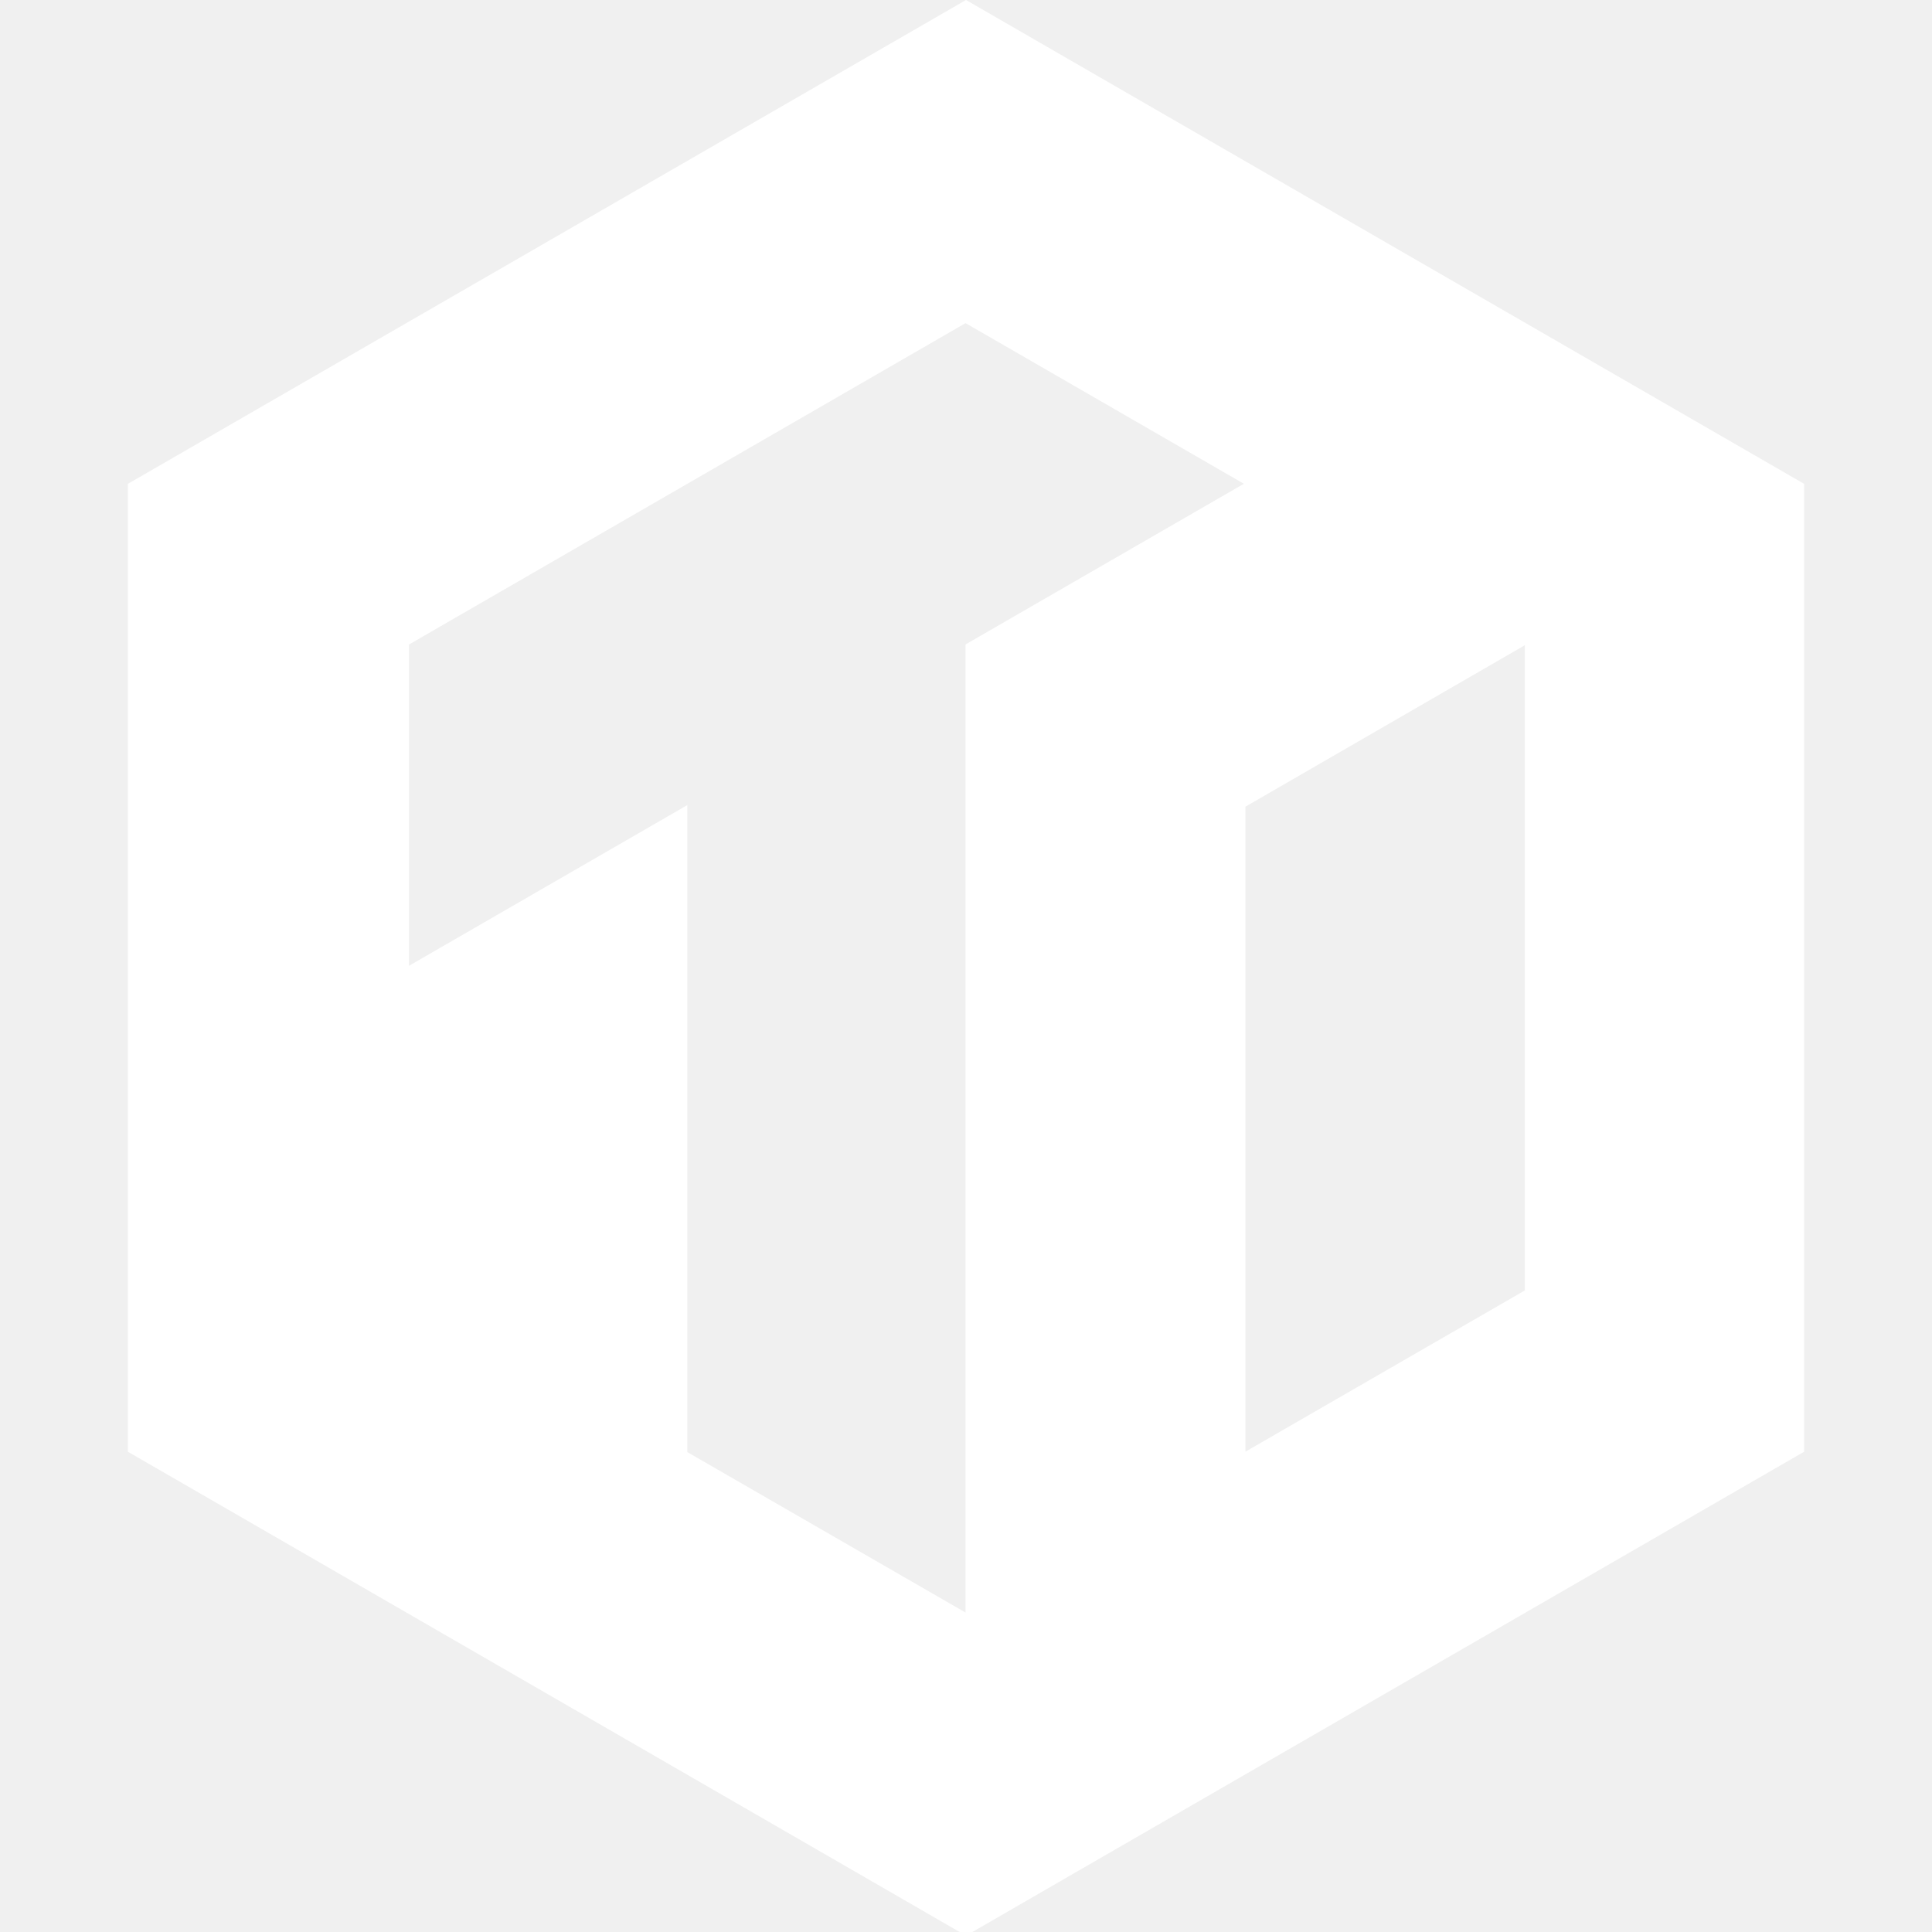
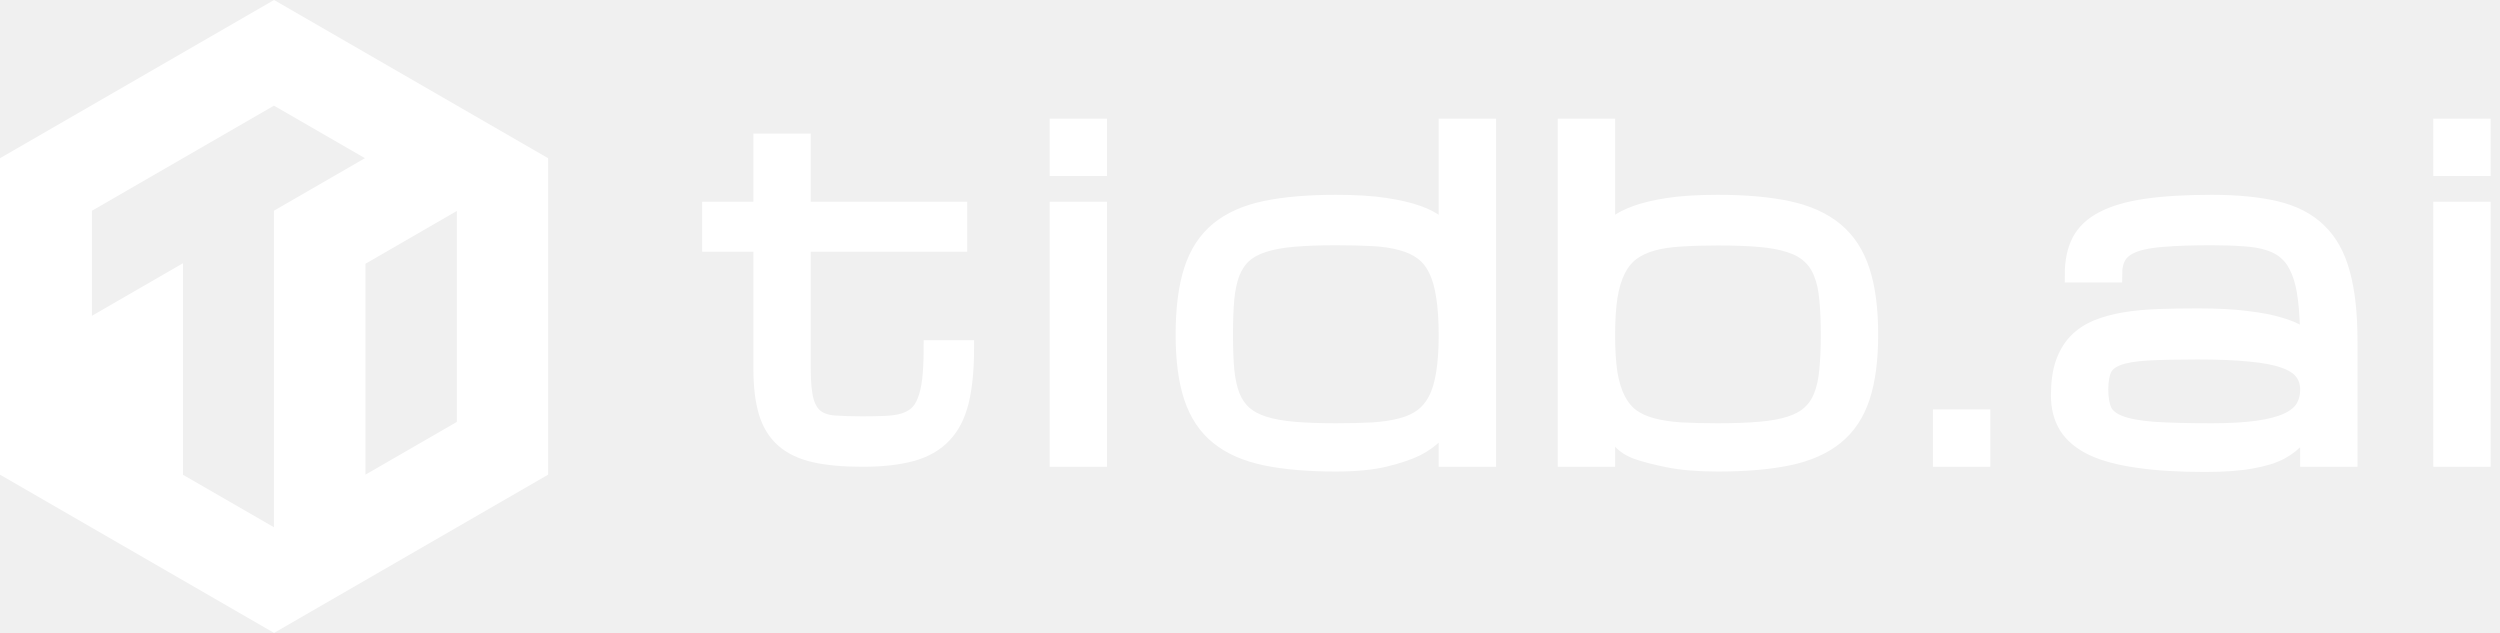
- <svg xmlns="http://www.w3.org/2000/svg" viewBox="0 0 136 136" fill="none">
-   <path fill-rule="evenodd" clip-rule="evenodd" d="M9 34.061V102.19L68 136.258L127 102.19V34.061L68 0L9 34.061ZM67.969 22.745L28.787 45.371V67.989L48.385 56.672V102.219L67.969 113.514V45.364L87.561 34.054L67.969 22.745ZM87.67 102.189V56.784L107.339 45.419V90.838L87.67 102.189Z" fill="white" />
+ <svg xmlns="http://www.w3.org/2000/svg" width="158" height="40" viewBox="0 0 158 40" fill="none">
+   <path fill-rule="evenodd" clip-rule="evenodd" d="M0 9.999V29.999L17.32 40L34.64 29.999V9.999L17.32 0L0 9.999ZM17.314 6.677L5.811 13.319V19.958L11.564 16.636V30.007L17.314 33.323V13.316L23.065 9.997L17.314 6.677ZM23.097 29.998V16.669L28.872 13.332V26.665L23.097 29.998Z" fill="white" />
+   <path d="M61.062 22C61.062 23.34 60.953 24.461 60.734 25.363C60.516 26.256 60.147 26.972 59.627 27.51C59.117 28.047 58.442 28.43 57.603 28.658C56.765 28.886 55.73 29 54.5 29C53.306 29 52.303 28.909 51.492 28.727C50.681 28.544 50.025 28.234 49.523 27.797C49.022 27.359 48.662 26.776 48.443 26.047C48.225 25.318 48.115 24.406 48.115 23.312V15.41H44.875V13.25H48.115V8.943H50.74V13.25H60.625V15.41H50.74V23.312C50.74 24.188 50.804 24.862 50.932 25.336C51.068 25.81 51.283 26.156 51.574 26.375C51.866 26.594 52.249 26.721 52.723 26.758C53.206 26.794 53.794 26.812 54.486 26.812C55.033 26.812 55.521 26.803 55.949 26.785C56.387 26.767 56.765 26.712 57.084 26.621C57.412 26.521 57.69 26.375 57.918 26.184C58.146 25.983 58.328 25.705 58.465 25.35C58.611 24.994 58.715 24.547 58.779 24.01C58.843 23.463 58.875 22.793 58.875 22H61.062Z" fill="white" />
+   <path d="M66.838 13.25H69.463V29H66.838V13.25ZM69.463 10.625H66.838V8H69.463V10.625Z" fill="white" />
+   <path d="M84.425 29.301C82.675 29.301 81.189 29.173 79.968 28.918C78.747 28.663 77.753 28.225 76.987 27.605C76.222 26.986 75.666 26.152 75.32 25.104C74.973 24.055 74.8 22.738 74.8 21.152C74.8 19.512 74.973 18.154 75.32 17.078C75.666 16.003 76.222 15.15 76.987 14.521C77.753 13.893 78.747 13.45 79.968 13.195C81.189 12.94 82.675 12.812 84.425 12.812C85.665 12.812 86.704 12.876 87.542 13.004C88.381 13.132 89.064 13.291 89.593 13.482C90.131 13.674 90.536 13.883 90.81 14.111C91.092 14.33 91.297 14.535 91.425 14.727V8H94.05V29H91.425V26.662C91.425 26.662 91.206 26.922 90.769 27.441C90.386 27.815 89.962 28.116 89.497 28.344C89.032 28.572 88.381 28.79 87.542 29C86.704 29.201 85.665 29.301 84.425 29.301ZM84.425 27.25C85.3 27.25 86.079 27.232 86.763 27.195C87.447 27.15 88.048 27.059 88.568 26.922C89.087 26.785 89.525 26.585 89.88 26.32C90.245 26.047 90.541 25.687 90.769 25.24C90.997 24.794 91.161 24.242 91.261 23.586C91.37 22.921 91.425 22.123 91.425 21.193C91.425 20.227 91.37 19.407 91.261 18.732C91.161 18.049 90.997 17.479 90.769 17.023C90.541 16.559 90.245 16.194 89.88 15.93C89.525 15.665 89.087 15.465 88.568 15.328C88.048 15.182 87.447 15.091 86.763 15.055C86.079 15.018 85.3 15 84.425 15C83.404 15 82.52 15.032 81.773 15.096C81.034 15.159 80.406 15.273 79.886 15.438C79.366 15.602 78.943 15.829 78.615 16.121C78.295 16.413 78.045 16.787 77.862 17.242C77.689 17.698 77.571 18.249 77.507 18.896C77.452 19.535 77.425 20.287 77.425 21.152C77.425 22.009 77.452 22.756 77.507 23.395C77.571 24.023 77.689 24.566 77.862 25.021C78.045 25.468 78.295 25.837 78.615 26.129C78.943 26.421 79.366 26.648 79.886 26.812C80.406 26.977 81.034 27.09 81.773 27.154C82.52 27.218 83.404 27.25 84.425 27.25Z" fill="white" />
+   <path d="M108.575 29.301C107.317 29.301 106.269 29.214 105.43 29.041C104.601 28.877 103.922 28.699 103.393 28.508C102.865 28.307 102.464 27.997 102.19 27.578C101.917 27.15 101.712 26.817 101.575 26.58V29H98.95V8H101.575V14.74C101.693 14.549 101.889 14.344 102.163 14.125C102.445 13.897 102.851 13.688 103.38 13.496C103.917 13.296 104.606 13.132 105.444 13.004C106.283 12.876 107.326 12.812 108.575 12.812C110.325 12.812 111.811 12.945 113.032 13.209C114.253 13.473 115.247 13.925 116.012 14.562C116.778 15.2 117.334 16.057 117.68 17.133C118.027 18.199 118.2 19.539 118.2 21.152C118.2 22.738 118.027 24.055 117.68 25.104C117.334 26.152 116.778 26.986 116.012 27.605C115.247 28.225 114.253 28.663 113.032 28.918C111.811 29.173 110.325 29.301 108.575 29.301ZM108.575 27.25C109.596 27.25 110.475 27.218 111.214 27.154C111.961 27.09 112.595 26.977 113.114 26.812C113.634 26.648 114.053 26.421 114.372 26.129C114.7 25.837 114.951 25.468 115.124 25.021C115.306 24.566 115.425 24.023 115.479 23.395C115.543 22.756 115.575 22.009 115.575 21.152C115.575 20.296 115.543 19.548 115.479 18.91C115.425 18.272 115.306 17.73 115.124 17.283C114.951 16.828 114.7 16.454 114.372 16.162C114.053 15.861 113.634 15.629 113.114 15.465C112.595 15.292 111.961 15.173 111.214 15.109C110.475 15.046 109.596 15.014 108.575 15.014C107.7 15.014 106.921 15.037 106.237 15.082C105.554 15.118 104.952 15.21 104.432 15.355C103.913 15.501 103.471 15.711 103.106 15.984C102.751 16.258 102.459 16.622 102.231 17.078C102.003 17.534 101.835 18.099 101.725 18.773C101.625 19.448 101.575 20.255 101.575 21.193C101.575 22.123 101.625 22.921 101.725 23.586C101.835 24.242 102.003 24.794 102.231 25.24C102.459 25.687 102.751 26.047 103.106 26.32C103.471 26.585 103.913 26.785 104.432 26.922C104.952 27.059 105.554 27.15 106.237 27.195C106.921 27.232 107.7 27.25 108.575 27.25Z" fill="white" />
+   <path d="M125.287 29H122.662V26.375H125.287V29Z" fill="white" />
+   <path d="M145.869 26.84C145.842 26.949 145.637 27.223 145.254 27.66C144.98 27.988 144.616 28.28 144.16 28.535C143.704 28.781 143.094 28.973 142.328 29.109C141.572 29.255 140.574 29.328 139.334 29.328C137.684 29.328 136.276 29.241 135.109 29.068C133.943 28.904 132.99 28.649 132.252 28.303C131.514 27.947 130.971 27.496 130.625 26.949C130.288 26.402 130.119 25.751 130.119 24.994C130.119 24.201 130.21 23.531 130.393 22.984C130.584 22.428 130.857 21.963 131.213 21.59C131.577 21.216 132.015 20.924 132.525 20.715C133.036 20.505 133.615 20.346 134.262 20.236C134.918 20.127 135.633 20.059 136.408 20.031C137.183 20.004 138.008 19.99 138.883 19.99C140.132 19.99 141.175 20.045 142.014 20.154C142.852 20.255 143.536 20.387 144.064 20.551C144.602 20.706 145.008 20.874 145.281 21.057C145.555 21.239 145.751 21.408 145.869 21.562C145.869 20.542 145.824 19.671 145.732 18.951C145.65 18.231 145.509 17.63 145.309 17.146C145.117 16.663 144.867 16.281 144.557 15.998C144.247 15.706 143.864 15.488 143.408 15.342C142.962 15.196 142.438 15.105 141.836 15.068C141.234 15.023 140.546 15 139.771 15C138.568 15 137.57 15.032 136.777 15.096C135.984 15.15 135.355 15.264 134.891 15.438C134.426 15.611 134.098 15.852 133.906 16.162C133.715 16.463 133.619 16.859 133.619 17.352H130.994C130.994 16.522 131.14 15.82 131.432 15.246C131.732 14.672 132.225 14.207 132.908 13.852C133.601 13.487 134.508 13.223 135.629 13.059C136.75 12.895 138.131 12.812 139.771 12.812C141.376 12.812 142.734 12.945 143.846 13.209C144.958 13.473 145.855 13.938 146.539 14.604C147.232 15.269 147.729 16.167 148.029 17.297C148.339 18.418 148.494 19.84 148.494 21.562V29H145.869V26.84ZM139.771 27.25C140.929 27.25 141.895 27.195 142.67 27.086C143.454 26.977 144.083 26.812 144.557 26.594C145.031 26.375 145.368 26.102 145.568 25.773C145.769 25.445 145.869 25.062 145.869 24.625C145.869 24.188 145.751 23.818 145.514 23.518C145.286 23.208 144.898 22.957 144.352 22.766C143.814 22.574 143.098 22.438 142.205 22.355C141.312 22.264 140.209 22.219 138.896 22.219C137.584 22.219 136.522 22.241 135.711 22.287C134.909 22.333 134.289 22.438 133.852 22.602C133.414 22.766 133.118 23.007 132.963 23.326C132.817 23.645 132.744 24.078 132.744 24.625C132.744 25.172 132.822 25.619 132.977 25.965C133.141 26.302 133.469 26.566 133.961 26.758C134.453 26.949 135.16 27.081 136.08 27.154C137.01 27.218 138.24 27.25 139.771 27.25Z" fill="white" />
+   <path d="M154.283 13.25H156.908V29H154.283V13.25ZM156.908 10.625H154.283V8H156.908V10.625Z" fill="white" />
+   <path d="M61.062 22C61.062 23.34 60.953 24.461 60.734 25.363C60.516 26.256 60.147 26.972 59.627 27.51C59.117 28.047 58.442 28.43 57.603 28.658C56.765 28.886 55.73 29 54.5 29C53.306 29 52.303 28.909 51.492 28.727C50.681 28.544 50.025 28.234 49.523 27.797C49.022 27.359 48.662 26.776 48.443 26.047C48.225 25.318 48.115 24.406 48.115 23.312V15.41H44.875V13.25H48.115V8.943H50.74V13.25H60.625V15.41H50.74V23.312C50.74 24.188 50.804 24.862 50.932 25.336C51.068 25.81 51.283 26.156 51.574 26.375C51.866 26.594 52.249 26.721 52.723 26.758C53.206 26.794 53.794 26.812 54.486 26.812C55.033 26.812 55.521 26.803 55.949 26.785C56.387 26.767 56.765 26.712 57.084 26.621C57.412 26.521 57.69 26.375 57.918 26.184C58.146 25.983 58.328 25.705 58.465 25.35C58.611 24.994 58.715 24.547 58.779 24.01C58.843 23.463 58.875 22.793 58.875 22H61.062Z" stroke="white" />
+   <path d="M66.838 13.25H69.463V29H66.838V13.25ZM69.463 10.625H66.838V8H69.463V10.625Z" stroke="white" />
+   <path d="M84.425 29.301C82.675 29.301 81.189 29.173 79.968 28.918C78.747 28.663 77.753 28.225 76.987 27.605C76.222 26.986 75.666 26.152 75.32 25.104C74.973 24.055 74.8 22.738 74.8 21.152C74.8 19.512 74.973 18.154 75.32 17.078C75.666 16.003 76.222 15.15 76.987 14.521C77.753 13.893 78.747 13.45 79.968 13.195C81.189 12.94 82.675 12.812 84.425 12.812C85.665 12.812 86.704 12.876 87.542 13.004C88.381 13.132 89.064 13.291 89.593 13.482C90.131 13.674 90.536 13.883 90.81 14.111C91.092 14.33 91.297 14.535 91.425 14.727V8H94.05V29H91.425V26.662C91.425 26.662 91.206 26.922 90.769 27.441C90.386 27.815 89.962 28.116 89.497 28.344C89.032 28.572 88.381 28.79 87.542 29C86.704 29.201 85.665 29.301 84.425 29.301ZM84.425 27.25C85.3 27.25 86.079 27.232 86.763 27.195C87.447 27.15 88.048 27.059 88.568 26.922C89.087 26.785 89.525 26.585 89.88 26.32C90.245 26.047 90.541 25.687 90.769 25.24C90.997 24.794 91.161 24.242 91.261 23.586C91.37 22.921 91.425 22.123 91.425 21.193C91.425 20.227 91.37 19.407 91.261 18.732C91.161 18.049 90.997 17.479 90.769 17.023C90.541 16.559 90.245 16.194 89.88 15.93C89.525 15.665 89.087 15.465 88.568 15.328C88.048 15.182 87.447 15.091 86.763 15.055C86.079 15.018 85.3 15 84.425 15C83.404 15 82.52 15.032 81.773 15.096C81.034 15.159 80.406 15.273 79.886 15.438C79.366 15.602 78.943 15.829 78.615 16.121C78.295 16.413 78.045 16.787 77.862 17.242C77.689 17.698 77.571 18.249 77.507 18.896C77.452 19.535 77.425 20.287 77.425 21.152C77.425 22.009 77.452 22.756 77.507 23.395C77.571 24.023 77.689 24.566 77.862 25.021C78.045 25.468 78.295 25.837 78.615 26.129C78.943 26.421 79.366 26.648 79.886 26.812C80.406 26.977 81.034 27.09 81.773 27.154C82.52 27.218 83.404 27.25 84.425 27.25Z" stroke="white" />
+   <path d="M108.575 29.301C107.317 29.301 106.269 29.214 105.43 29.041C104.601 28.877 103.922 28.699 103.393 28.508C102.865 28.307 102.464 27.997 102.19 27.578C101.917 27.15 101.712 26.817 101.575 26.58V29H98.95V8H101.575V14.74C101.693 14.549 101.889 14.344 102.163 14.125C102.445 13.897 102.851 13.688 103.38 13.496C103.917 13.296 104.606 13.132 105.444 13.004C106.283 12.876 107.326 12.812 108.575 12.812C110.325 12.812 111.811 12.945 113.032 13.209C114.253 13.473 115.247 13.925 116.012 14.562C116.778 15.2 117.334 16.057 117.68 17.133C118.027 18.199 118.2 19.539 118.2 21.152C118.2 22.738 118.027 24.055 117.68 25.104C117.334 26.152 116.778 26.986 116.012 27.605C115.247 28.225 114.253 28.663 113.032 28.918C111.811 29.173 110.325 29.301 108.575 29.301ZM108.575 27.25C109.596 27.25 110.475 27.218 111.214 27.154C111.961 27.09 112.595 26.977 113.114 26.812C113.634 26.648 114.053 26.421 114.372 26.129C114.7 25.837 114.951 25.468 115.124 25.021C115.306 24.566 115.425 24.023 115.479 23.395C115.543 22.756 115.575 22.009 115.575 21.152C115.575 20.296 115.543 19.548 115.479 18.91C115.425 18.272 115.306 17.73 115.124 17.283C114.951 16.828 114.7 16.454 114.372 16.162C114.053 15.861 113.634 15.629 113.114 15.465C112.595 15.292 111.961 15.173 111.214 15.109C110.475 15.046 109.596 15.014 108.575 15.014C107.7 15.014 106.921 15.037 106.237 15.082C105.554 15.118 104.952 15.21 104.432 15.355C103.913 15.501 103.471 15.711 103.106 15.984C102.751 16.258 102.459 16.622 102.231 17.078C102.003 17.534 101.835 18.099 101.725 18.773C101.625 19.448 101.575 20.255 101.575 21.193C101.575 22.123 101.625 22.921 101.725 23.586C101.835 24.242 102.003 24.794 102.231 25.24C102.459 25.687 102.751 26.047 103.106 26.32C103.471 26.585 103.913 26.785 104.432 26.922C104.952 27.059 105.554 27.15 106.237 27.195C106.921 27.232 107.7 27.25 108.575 27.25Z" stroke="white" />
+   <path d="M125.287 29H122.662V26.375H125.287V29Z" stroke="white" />
+   <path d="M145.869 26.84C145.842 26.949 145.637 27.223 145.254 27.66C144.98 27.988 144.616 28.28 144.16 28.535C143.704 28.781 143.094 28.973 142.328 29.109C141.572 29.255 140.574 29.328 139.334 29.328C137.684 29.328 136.276 29.241 135.109 29.068C133.943 28.904 132.99 28.649 132.252 28.303C131.514 27.947 130.971 27.496 130.625 26.949C130.288 26.402 130.119 25.751 130.119 24.994C130.119 24.201 130.21 23.531 130.393 22.984C130.584 22.428 130.857 21.963 131.213 21.59C131.577 21.216 132.015 20.924 132.525 20.715C133.036 20.505 133.615 20.346 134.262 20.236C134.918 20.127 135.633 20.059 136.408 20.031C137.183 20.004 138.008 19.99 138.883 19.99C140.132 19.99 141.175 20.045 142.014 20.154C142.852 20.255 143.536 20.387 144.064 20.551C144.602 20.706 145.008 20.874 145.281 21.057C145.555 21.239 145.751 21.408 145.869 21.562C145.869 20.542 145.824 19.671 145.732 18.951C145.65 18.231 145.509 17.63 145.309 17.146C145.117 16.663 144.867 16.281 144.557 15.998C144.247 15.706 143.864 15.488 143.408 15.342C142.962 15.196 142.438 15.105 141.836 15.068C141.234 15.023 140.546 15 139.771 15C138.568 15 137.57 15.032 136.777 15.096C135.984 15.15 135.355 15.264 134.891 15.438C134.426 15.611 134.098 15.852 133.906 16.162C133.715 16.463 133.619 16.859 133.619 17.352H130.994C130.994 16.522 131.14 15.82 131.432 15.246C131.732 14.672 132.225 14.207 132.908 13.852C133.601 13.487 134.508 13.223 135.629 13.059C136.75 12.895 138.131 12.812 139.771 12.812C141.376 12.812 142.734 12.945 143.846 13.209C144.958 13.473 145.855 13.938 146.539 14.604C147.232 15.269 147.729 16.167 148.029 17.297C148.339 18.418 148.494 19.84 148.494 21.562V29H145.869V26.84ZM139.771 27.25C140.929 27.25 141.895 27.195 142.67 27.086C143.454 26.977 144.083 26.812 144.557 26.594C145.031 26.375 145.368 26.102 145.568 25.773C145.769 25.445 145.869 25.062 145.869 24.625C145.869 24.188 145.751 23.818 145.514 23.518C145.286 23.208 144.898 22.957 144.352 22.766C143.814 22.574 143.098 22.438 142.205 22.355C141.312 22.264 140.209 22.219 138.896 22.219C137.584 22.219 136.522 22.241 135.711 22.287C134.909 22.333 134.289 22.438 133.852 22.602C133.414 22.766 133.118 23.007 132.963 23.326C132.817 23.645 132.744 24.078 132.744 24.625C132.744 25.172 132.822 25.619 132.977 25.965C133.141 26.302 133.469 26.566 133.961 26.758C134.453 26.949 135.16 27.081 136.08 27.154C137.01 27.218 138.24 27.25 139.771 27.25Z" stroke="white" />
+   <path d="M154.283 13.25H156.908V29H154.283V13.25ZM156.908 10.625H154.283V8H156.908V10.625Z" stroke="white" />
</svg>
